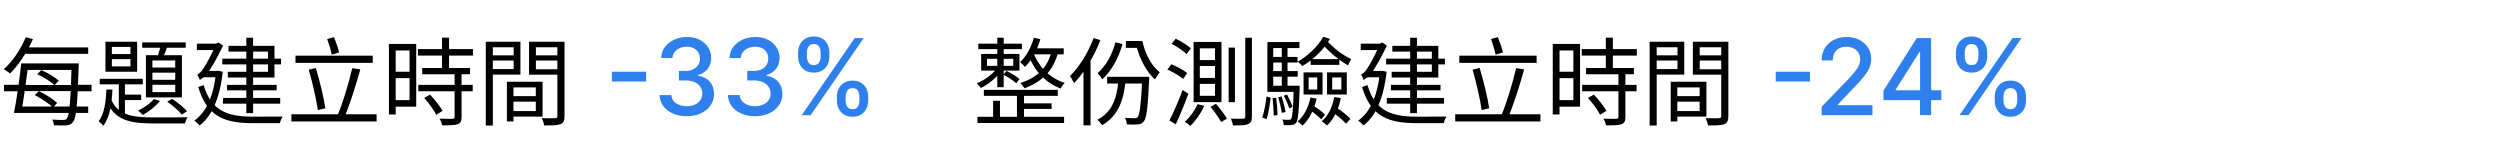
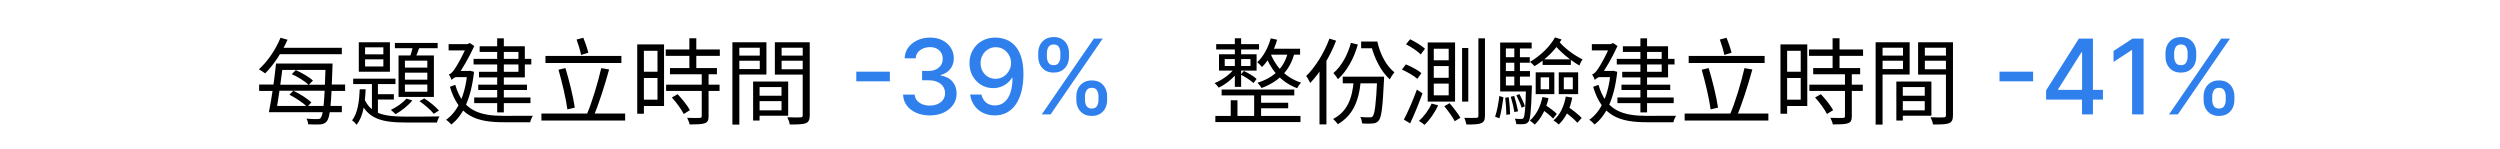
- <svg xmlns="http://www.w3.org/2000/svg" width="943" height="57" fill="none">
-   <path d="M9.324 23.92v2.449h18.792V23.92H9.324zM6.732 40.194v2.412h26.532v-2.412H6.732zm1.476-22.32v2.448h25.056v-2.448H8.208zm18.828 6.048v.576c-.396 14.04-.9 19.08-1.836 20.232-.324.432-.648.504-1.332.504-.684.036-2.34 0-4.176-.144.36.612.612 1.548.648 2.16 1.8.108 3.6.108 4.68.036 1.08-.108 1.872-.396 2.556-1.296 1.152-1.512 1.656-6.228 2.088-20.736 0-.36.036-1.332.036-1.332h-2.664zm-19.044 0C7.416 29.79 6.228 37.89 5.256 42.606h2.736c.864-4.608 1.98-12.636 2.736-18.684H7.992zm1.728-9.9c-1.872 4.572-5.004 9.18-8.316 12.096.684.36 1.836 1.152 2.412 1.584 3.168-3.132 6.408-7.992 8.604-12.924l-2.7-.756zm4.32 13.968c2.376 1.044 5.148 2.808 6.516 4.14l1.62-1.692c-1.44-1.332-4.248-2.952-6.588-3.996L14.04 27.99zm-.9 7.884c2.448 1.26 5.4 3.24 6.84 4.68l1.584-1.728c-1.476-1.404-4.464-3.312-6.912-4.464l-1.512 1.512zM1.512 31.985v2.448h6.732v-.072h19.872v.072h6.408v-2.448h-6.408v.072H8.244v-.072H1.512zm40.68-9.684h7.02v2.736h-7.02V22.3zm0-4.608h7.02v2.7h-7.02v-2.7zm-2.412-1.944v11.304h11.952V15.749H39.78zm-2.16 13.968v2.088h16.236v-2.088H37.62zM53.64 16v2.016h16.416V16H53.64zm-8.82 14.364V42.64l2.304 1.44V30.365H44.82zm1.224 5.328v2.052h7.2v-2.052h-7.2zm14.724-19.188c-.324 1.548-.936 3.78-1.512 5.256l2.016.468c.648-1.332 1.368-3.384 2.052-5.22l-2.556-.504zm-3.276 10.908h8.604v2.7h-8.604v-2.7zm0 4.572h8.604v2.772h-8.604v-2.772zm0-9.18h8.604v2.664h-8.604v-2.664zm-2.448-1.98v15.912h13.572V20.825H55.044zm2.988 16.56c-1.368 1.656-3.708 3.276-5.94 4.32.504.396 1.404 1.26 1.8 1.656 2.232-1.224 4.86-3.276 6.444-5.292l-2.304-.684zm-17.892-3.6c-.18 4.428-.756 9.288-2.952 11.916.576.396 1.368 1.188 1.728 1.728 2.556-3.06 3.276-8.46 3.492-13.644H40.14zm1.692 3.528l-1.692.612c2.988 7.452 8.784 8.64 17.964 8.64h11.7c.144-.72.576-1.764.972-2.34-2.124.072-11.052.072-12.672.072-8.1 0-13.716-.792-16.272-6.984zm21.24 1.044c1.944 1.332 4.356 3.42 5.508 4.86l1.98-1.26c-1.188-1.368-3.564-3.384-5.652-4.644l-1.836 1.044zM83.844 22.12v2.16h22.176v-2.16H83.844zm1.8 9.9v2.052h18.72V32.02h-18.72zm-1.548 4.932v2.16h21.6v-2.16h-21.6zm8.82-22.716v28.44h2.556v-28.44h-2.556zm-6.732 3.06v2.16h14.904v7.632H85.932v2.16h17.604V17.297H86.184zm-11.916-.828v2.412h8.244v-2.412h-8.244zm2.628 10.296l-.324 2.376h5.832v-2.376h-5.508zm4.608 0v.504c-.936 9.108-3.744 15.084-8.208 18.252.612.36 1.584 1.296 2.016 1.8 4.5-3.456 7.596-10.008 8.712-20.232l-1.548-.396-.468.072h-.504zm-4.68 5.328l-2.052.756c3.384 11.412 10.332 13.608 20.7 13.608h10.116c.144-.72.612-1.908 1.044-2.484-1.872.036-9.648.036-11.088.036-9.18 0-15.84-1.836-18.72-11.916zm-1.368-1.8c0-.54 1.944-1.368 1.944-1.368v-.036c2.232-2.952 4.644-7.236 6.732-11.7l-1.728-1.152-1.008.468v.18c-1.476 3.96-3.996 8.172-4.752 9.252-.72 1.152-1.62 2.016-2.268 2.16.36.576.9 1.656 1.08 2.196zm36-9.288v2.7h29.16v-2.7h-29.16zm-1.548 22.104v2.7h32.148v-2.7h-32.148zm6.552-16.812c1.368 4.788 2.88 11.124 3.42 15.228l2.844-.684c-.612-4.176-2.124-10.332-3.6-15.192l-2.664.648zm16.416-.612c-1.26 5.472-3.6 13.392-5.652 18l2.664.576c1.98-4.572 4.392-12.132 6.012-18.072l-3.024-.504zm-9.468-10.98c.684 1.872 1.44 4.32 1.728 5.904l2.772-.828c-.36-1.584-1.152-3.924-1.908-5.76l-2.592.684zm35.856 10.944v2.376H177.3v-2.376h-18.036zm-1.62-7.128v2.448h20.772V18.52h-20.772zm.144 13.5v2.412h20.52V32.02h-20.52zm8.928-17.82v12.78h2.664V14.2h-2.664zm4.752 13.356V44.08c0 .54-.18.684-.792.72-.576.036-2.592.036-4.824-.036.396.72.828 1.8.936 2.52 2.88 0 4.716-.036 5.832-.432 1.116-.396 1.476-1.188 1.476-2.736v-16.56h-2.628zm-11.484 9.396c1.764 1.908 3.708 4.608 4.572 6.336l2.376-1.476c-.9-1.692-2.988-4.284-4.716-6.12l-2.232 1.26zm-11.988-20.376v2.448h6.48V37.78h-6.48v2.448h9V16.577h-9zm.108 10.476v2.412h7.56v-2.412h-7.56zM146.7 16.577V43.18h2.556V16.577H146.7zm45.792 19.692v2.088H203.4v-2.088h-10.908zm-.108-5.436v2.124h9.72v8.928h-9.72v2.088h12.276v-13.14h-12.276zm-1.188 0v14.976h2.484V30.833h-2.484zm-6.624-9.972v1.98h10.008v-1.98h-10.008zm16.596 0v1.98h10.188v-1.98h-10.188zm9.072-5.112v28.008c0 .612-.216.828-.864.828-.648.036-2.844.072-5.04-.036.396.756.828 2.016.936 2.772 3.024 0 4.968-.036 6.12-.468 1.152-.468 1.548-1.368 1.548-3.096V15.749h-2.7zm-25.452 0v2.088h8.964v8.208h-8.964v2.088h11.52V15.749h-11.52zm26.784 0h-12.024v12.42h12.024v-2.052h-9.432v-8.28h9.432v-2.088zm-28.332 0v31.608h2.664V15.749h-2.664z" fill="#000" />
-   <path d="M243.71 27.049v3.693h-12.898V27.05h12.898zm15.341 16.79c-1.951 0-3.693-.337-5.227-1.009-1.525-.672-2.732-1.605-3.622-2.798-.881-1.203-1.354-2.595-1.421-4.176h4.46c.057.861.346 1.61.867 2.244.53.625 1.222 1.108 2.074 1.449.852.34 1.799.511 2.841.511 1.146 0 2.159-.199 3.039-.596.891-.398 1.587-.952 2.089-1.662.501-.72.752-1.549.752-2.486 0-.976-.251-1.833-.752-2.571-.493-.748-1.217-1.335-2.174-1.761-.947-.427-2.093-.64-3.437-.64h-2.458v-3.58h2.458c1.079 0 2.026-.193 2.841-.582.824-.388 1.467-.928 1.931-1.619.465-.7.697-1.52.697-2.457 0-.9-.204-1.681-.611-2.344-.398-.672-.966-1.198-1.705-1.577-.729-.379-1.591-.568-2.585-.568-.947 0-1.832.175-2.656.526-.815.34-1.478.833-1.989 1.477-.511.634-.786 1.397-.824 2.287h-4.247c.047-1.572.511-2.955 1.392-4.148.89-1.193 2.064-2.126 3.523-2.798 1.458-.672 3.077-1.009 4.858-1.009 1.865 0 3.475.365 4.829 1.094 1.364.72 2.415 1.68 3.154 2.884a7.243 7.243 0 011.108 3.948c.009 1.63-.445 3.012-1.364 4.148-.909 1.137-2.121 1.899-3.636 2.287v.227c1.932.294 3.428 1.061 4.488 2.302 1.07 1.24 1.601 2.779 1.591 4.616.01 1.6-.435 3.035-1.335 4.304-.89 1.269-2.107 2.268-3.651 2.997-1.543.72-3.309 1.08-5.298 1.08zm25.781 0c-1.95 0-3.693-.337-5.227-1.009-1.525-.672-2.732-1.605-3.622-2.798-.881-1.203-1.354-2.595-1.421-4.176h4.461c.057.861.345 1.61.866 2.244.531.625 1.222 1.108 2.074 1.449.852.34 1.799.511 2.841.511 1.146 0 2.159-.199 3.04-.596.89-.398 1.586-.952 2.088-1.662.502-.72.753-1.549.753-2.486 0-.976-.251-1.833-.753-2.571-.493-.748-1.217-1.335-2.173-1.761-.947-.427-2.093-.64-3.438-.64h-2.457v-3.58h2.457c1.08 0 2.027-.193 2.841-.582.824-.388 1.468-.928 1.932-1.619.464-.7.696-1.52.696-2.457 0-.9-.204-1.681-.611-2.344-.398-.672-.966-1.198-1.705-1.577-.729-.379-1.59-.568-2.585-.568-.947 0-1.832.175-2.656.526-.814.34-1.477.833-1.989 1.477-.511.634-.786 1.397-.824 2.287h-4.247c.048-1.572.512-2.955 1.392-4.148.89-1.193 2.065-2.126 3.523-2.798 1.458-.672 3.078-1.009 4.858-1.009 1.866 0 3.475.365 4.83 1.094 1.363.72 2.414 1.68 3.153 2.884a7.243 7.243 0 011.108 3.948c.009 1.63-.445 3.012-1.364 4.148-.909 1.137-2.121 1.899-3.636 2.287v.227c1.932.294 3.428 1.061 4.489 2.302 1.07 1.24 1.6 2.779 1.59 4.616.01 1.6-.435 3.035-1.335 4.304-.89 1.269-2.107 2.268-3.65 2.997-1.544.72-3.31 1.08-5.299 1.08zm30.838-5.853v-1.534c0-1.098.228-2.102.682-3.011a5.448 5.448 0 012.017-2.202c.89-.559 1.965-.838 3.225-.838 1.288 0 2.367.275 3.238.824a5.273 5.273 0 011.975 2.202c.454.918.682 1.927.682 3.025v1.534c0 1.099-.228 2.107-.682 3.026a5.464 5.464 0 01-2.003 2.202c-.871.549-1.941.824-3.21.824-1.279 0-2.358-.275-3.239-.824a5.464 5.464 0 01-2.003-2.202c-.454-.919-.682-1.927-.682-3.026zm3.31-1.534v1.534c0 .815.194 1.553.582 2.216.389.663 1.066.995 2.032.995.956 0 1.624-.332 2.003-.995a4.394 4.394 0 00.568-2.216v-1.534a4.48 4.48 0 00-.554-2.216c-.36-.662-1.032-.994-2.017-.994-.947 0-1.62.332-2.017.994a4.222 4.222 0 00-.597 2.216zM301.04 21.34v-1.534c0-1.099.227-2.107.682-3.026a5.44 5.44 0 012.017-2.202c.89-.549 1.965-.824 3.224-.824 1.288 0 2.367.275 3.239.824a5.276 5.276 0 011.974 2.202c.445.919.668 1.927.668 3.026v1.534c0 1.098-.228 2.107-.682 3.025a5.36 5.36 0 01-1.989 2.202c-.871.55-1.941.824-3.21.824-1.288 0-2.372-.275-3.253-.824a5.49 5.49 0 01-1.988-2.202c-.455-.918-.682-1.927-.682-3.025zm3.324-1.534v1.534c0 .814.189 1.553.568 2.216.388.662 1.065.994 2.031.994.947 0 1.61-.332 1.989-.994a4.306 4.306 0 00.582-2.216v-1.534c0-.815-.185-1.553-.554-2.216-.369-.663-1.042-.995-2.017-.995-.947 0-1.619.332-2.017.995a4.306 4.306 0 00-.582 2.216zm-1.975 23.636l20-29.091h3.395l-20 29.09h-3.395z" fill="#2F80ED" />
-   <path d="M371.104 33.893v2.268h27.9v-2.268h-27.9zm-2.088-17.424v2.052h16.452v-2.052h-16.452zm16.056 22.5v2.124h11.592v-2.124h-11.592zm-16.38 5.076v2.34h32.688v-2.34h-32.688zm14.904-9.324v10.332h2.664V34.72h-2.664zM376.18 14.2v18.684h2.412V14.2h-2.412zm-1.584 23.832v7.2h2.592v-7.2h-2.592zm-2.304-15.84h9.9v2.664h-9.9v-2.664zm-2.196-1.836v6.264h14.436v-6.264h-14.436zm19.872-6.12c-1.008 3.636-2.808 6.984-5.184 9.18.54.432 1.476 1.332 1.836 1.836 2.52-2.484 4.644-6.372 5.796-10.476l-2.448-.54zm-.54 3.996l-1.116 2.268h12.924v-2.268h-11.808zm7.236.972c-1.44 6.372-5.508 10.116-11.808 12.096.504.468 1.296 1.512 1.584 2.016 6.552-2.484 10.98-6.588 12.744-13.824l-2.52-.288zm-6.948.36l-1.764 1.188c1.62 4.644 5.436 10.152 12.132 12.636.288-.612 1.008-1.62 1.548-2.124-6.66-2.124-10.404-7.236-11.916-11.7zm-13.788 6.372c-1.62 2.16-4.752 4.428-7.524 5.472.504.396 1.224 1.224 1.584 1.764 2.808-1.296 6.012-3.96 7.704-6.48l-1.764-.756zm2.52 2.232c1.764.9 3.816 2.232 4.896 3.24l1.188-1.584c-1.044-1.008-3.204-2.268-4.896-3.06l-1.188 1.404zm34.056-13.824c-2.016 5.472-5.364 10.872-8.928 14.364.504.612 1.26 2.052 1.548 2.664 3.888-4.032 7.596-10.116 9.936-16.236l-2.556-.792zm-3.816 9.288v23.652h2.664V21.04l-.036-.036-2.628 2.628zm8.928 5.328v2.556h14.148V28.96h-14.148zm13.248 0v.54c-.468 10.08-.972 13.752-1.728 14.652-.36.396-.648.432-1.224.432-.612 0-2.016 0-3.564-.144.432.684.648 1.728.72 2.484 1.62.108 3.168.108 4.068 0 1.008-.072 1.656-.36 2.304-1.116 1.044-1.26 1.512-5.04 2.016-15.624.036-.36.036-1.224.036-1.224h-2.628zm-9 1.296c-.576 7.38-2.7 12.24-7.956 14.94.576.468 1.476 1.512 1.836 2.016 5.544-3.276 8.064-8.496 8.82-16.812l-2.7-.144zm2.808-14.796v2.592h5.688V15.46h-5.688zm-3.924.504c-1.26 4.716-3.6 8.928-6.732 11.628.54.54 1.44 1.764 1.764 2.34 3.42-3.132 6.12-7.92 7.632-13.32l-2.664-.648zm7.128-.504v1.476h.648c1.26 5.112 3.888 10.152 7.164 13.068.396-.864 1.224-2.088 1.764-2.736-3.024-2.304-5.508-6.876-6.552-11.808h-3.024zm24.696 9.432h5.724v4.5h-5.724v-4.5zm0 6.732h5.724v4.5h-5.724v-4.5zm0-13.392h5.724v4.428h-5.724v-4.428zm-2.34-2.412v22.716h10.512V15.82h-10.512zm6.372 24.48c1.476 1.764 3.24 4.248 4.032 5.76l2.16-1.332c-.828-1.476-2.664-3.852-4.14-5.58l-2.052 1.152zm-4.86-1.008c-1.08 2.448-2.952 4.968-4.86 6.66.612.36 1.656 1.08 2.16 1.512 1.908-1.836 3.96-4.716 5.184-7.524l-2.484-.648zm17.964-25.056v29.736c0 .612-.216.792-.828.792-.576.036-2.484.072-4.608 0 .36.72.684 1.872.828 2.556 2.952 0 4.644-.036 5.688-.504 1.008-.432 1.44-1.188 1.44-2.88v-29.7h-2.52zm-6.264 3.708v20.592h2.376V17.945h-2.376zm-21.528-1.404c2.016 1.008 4.5 2.664 5.652 3.888l1.62-2.196c-1.224-1.152-3.708-2.7-5.724-3.636l-1.548 1.944zm-1.584 9.684c2.124.936 4.68 2.448 5.94 3.564l1.548-2.196c-1.26-1.116-3.852-2.52-5.976-3.348l-1.512 1.98zm.756 19.224l2.412 1.44c1.584-3.348 3.384-7.776 4.752-11.52l-2.16-1.44c-1.476 4.032-3.528 8.748-5.004 11.52zm38.34-23.976v2.124h10.008v-2.124h-10.008zm0 5.328v2.124h10.08V26.8h-10.08zm4.068-9.396V33.82h2.16V17.405h-2.16zm.792 18.684c.756 1.512 1.62 3.492 2.016 4.788l1.26-.54c-.36-1.224-1.296-3.168-2.088-4.68l-1.188.432zm-2.16.576c.576 1.836 1.152 4.284 1.404 5.904l1.404-.324c-.288-1.584-.9-3.996-1.476-5.868l-1.332.288zm-2.124.36c.252 2.088.432 4.788.432 6.588l1.44-.216c-.036-1.764-.216-4.428-.504-6.516l-1.368.144zm-2.268-.648c-.252 2.376-.864 5.832-1.62 7.956l1.656.612c.684-2.124 1.224-5.652 1.548-8.064l-1.584-.504zm10.26-4.032v.432c-.216 8.424-.468 11.376-.972 12.024-.216.36-.468.396-.864.396-.432 0-1.404 0-2.484-.108.324.576.54 1.476.576 2.088 1.08.072 2.196.072 2.844 0 .828-.072 1.332-.288 1.836-.9.72-1.008 1.008-4.032 1.296-12.888v-1.044h-2.232zm2.16-16.488H478.06v18.792h11.16v-2.304h-8.964v-14.22h9.9v-2.268zm3.456 13.356h3.24v4.572h-3.24v-4.572zm-1.908-1.908v8.352h7.164v-8.352h-7.164zm10.8 1.908h3.456v4.572h-3.456v-4.572zm-1.944-1.908v8.352h7.452v-8.352h-7.452zm-6.264 9.468c-.756 3.744-2.412 6.948-4.824 9.036.54.36 1.476 1.152 1.872 1.548 2.484-2.34 4.356-5.976 5.292-10.152l-2.34-.432zm.072-14.472v2.16h10.836V22.3h-10.836zm-.504 19.08c1.62 1.044 3.564 2.592 4.536 3.672l1.404-1.8c-.936-1.008-2.952-2.52-4.536-3.456l-1.404 1.584zm9.396-4.788c-.684 3.852-2.232 7.092-4.716 9.144.612.396 1.62 1.188 2.016 1.584 2.556-2.376 4.392-6.012 5.184-10.332l-2.484-.396zm-.9 5.472c1.908 1.368 4.248 3.312 5.364 4.608l1.656-1.872c-1.152-1.224-3.528-3.096-5.436-4.392l-1.584 1.656zm-3.24-28.188c-1.872 3.42-5.508 7.02-9.612 9.396.54.36 1.368 1.188 1.728 1.656 4.32-2.556 8.1-6.228 10.404-10.26l-2.52-.792zm1.08 1.008L498.364 16c2.304 3.096 6.552 6.624 10.116 8.676.216-.648.756-1.728 1.224-2.34-3.348-1.62-7.488-4.716-9.504-7.452zm22.644 7.236v2.16h22.176v-2.16h-22.176zm1.8 9.9v2.052h18.72V32.02h-18.72zm-1.548 4.932v2.16h21.6v-2.16h-21.6zm8.82-22.716v28.44h2.556v-28.44h-2.556zm-6.732 3.06v2.16h14.904v7.632h-15.156v2.16h17.604V17.297h-17.352zm-11.916-.828v2.412h8.244v-2.412h-8.244zm2.628 10.296l-.324 2.376h5.832v-2.376h-5.508zm4.608 0v.504c-.936 9.108-3.744 15.084-8.208 18.252.612.36 1.584 1.296 2.016 1.8 4.5-3.456 7.596-10.008 8.712-20.232l-1.548-.396-.468.072h-.504zm-4.68 5.328l-2.052.756c3.384 11.412 10.332 13.608 20.7 13.608h10.116c.144-.72.612-1.908 1.044-2.484-1.872.036-9.648.036-11.088.036-9.18 0-15.84-1.836-18.72-11.916zm-1.368-1.8c0-.54 1.944-1.368 1.944-1.368v-.036c2.232-2.952 4.644-7.236 6.732-11.7l-1.728-1.152-1.008.468v.18c-1.476 3.96-3.996 8.172-4.752 9.252-.72 1.152-1.62 2.016-2.268 2.16.36.576.9 1.656 1.08 2.196zm36-9.288v2.7h29.16v-2.7h-29.16zm-1.548 22.104v2.7h32.148v-2.7h-32.148zm6.552-16.812c1.368 4.788 2.88 11.124 3.42 15.228l2.844-.684c-.612-4.176-2.124-10.332-3.6-15.192l-2.664.648zm16.416-.612c-1.26 5.472-3.6 13.392-5.652 18l2.664.576c1.98-4.572 4.392-12.132 6.012-18.072l-3.024-.504zm-9.468-10.98c.684 1.872 1.44 4.32 1.728 5.904l2.772-.828c-.36-1.584-1.152-3.924-1.908-5.76l-2.592.684zm35.856 10.944v2.376H616.3v-2.376h-18.036zm-1.62-7.128v2.448h20.772V18.52h-20.772zm.144 13.5v2.412h20.52V32.02h-20.52zm8.928-17.82v12.78h2.664V14.2h-2.664zm4.752 13.356V44.08c0 .54-.18.684-.792.72-.576.036-2.592.036-4.824-.036.396.72.828 1.8.936 2.52 2.88 0 4.716-.036 5.832-.432 1.116-.396 1.476-1.188 1.476-2.736v-16.56h-2.628zm-11.484 9.396c1.764 1.908 3.708 4.608 4.572 6.336l2.376-1.476c-.9-1.692-2.988-4.284-4.716-6.12l-2.232 1.26zm-11.988-20.376v2.448h6.48V37.78h-6.48v2.448h9V16.577h-9zm.108 10.476v2.412h7.56v-2.412h-7.56zM585.7 16.577V43.18h2.556V16.577H585.7zm45.792 19.692v2.088H642.4v-2.088h-10.908zm-.108-5.436v2.124h9.72v8.928h-9.72v2.088h12.276v-13.14h-12.276zm-1.188 0v14.976h2.484V30.833h-2.484zm-6.624-9.972v1.98h10.008v-1.98h-10.008zm16.596 0v1.98h10.188v-1.98h-10.188zm9.072-5.112v28.008c0 .612-.216.828-.864.828-.648.036-2.844.072-5.04-.036.396.756.828 2.016.936 2.772 3.024 0 4.968-.036 6.12-.468 1.152-.468 1.548-1.368 1.548-3.096V15.749h-2.7zm-25.452 0v2.088h8.964v8.208h-8.964v2.088h11.52V15.749h-11.52zm26.784 0h-12.024v12.42h12.024v-2.052h-9.432v-8.28h9.432v-2.088zm-28.332 0v31.608h2.664V15.749h-2.664z" fill="#000" />
-   <path d="M682.71 27.049v3.693h-12.898V27.05h12.898zm4.432 16.392v-3.182l9.844-10.199a54.538 54.538 0 002.599-2.912c.692-.843 1.208-1.643 1.549-2.4a5.83 5.83 0 00.511-2.415c0-.966-.227-1.8-.682-2.5a4.453 4.453 0 00-1.861-1.634c-.786-.388-1.671-.582-2.656-.582-1.042 0-1.951.213-2.727.64a4.38 4.38 0 00-1.79 1.803c-.417.777-.625 1.686-.625 2.728h-4.19c0-1.771.407-3.32 1.221-4.645.815-1.326 1.932-2.354 3.353-3.083 1.42-.738 3.035-1.108 4.843-1.108 1.828 0 3.438.365 4.83 1.094 1.401.72 2.495 1.705 3.281 2.955.786 1.24 1.179 2.642 1.179 4.204 0 1.08-.204 2.136-.611 3.168-.397 1.032-1.094 2.182-2.088 3.451-.994 1.26-2.377 2.79-4.148 4.588l-5.781 6.052v.213h13.097v3.764h-19.148zm23.296-5.682v-3.551l12.571-19.858h2.798v5.227h-1.776L715.04 33.81v.227h17.23v3.722h-21.832zm13.792 5.682V36.68l.029-1.62V14.35h4.161v29.09h-4.19zm28.175-5.455v-1.534c0-1.098.227-2.102.682-3.011a5.441 5.441 0 012.017-2.202c.89-.559 1.965-.838 3.224-.838 1.288 0 2.368.275 3.239.824a5.277 5.277 0 011.974 2.202c.455.918.682 1.927.682 3.025v1.534c0 1.099-.227 2.107-.682 3.026a5.457 5.457 0 01-2.003 2.202c-.871.549-1.941.824-3.21.824-1.278 0-2.358-.275-3.239-.824a5.461 5.461 0 01-2.002-2.202c-.455-.919-.682-1.927-.682-3.026zm3.309-1.534v1.534c0 .815.195 1.553.583 2.216.388.663 1.065.995 2.031.995.957 0 1.624-.332 2.003-.995a4.384 4.384 0 00.568-2.216v-1.534a4.48 4.48 0 00-.554-2.216c-.36-.662-1.032-.994-2.017-.994-.947 0-1.619.332-2.017.994a4.222 4.222 0 00-.597 2.216zm-17.94-15.113v-1.534c0-1.099.227-2.107.682-3.026a5.44 5.44 0 012.017-2.202c.89-.549 1.965-.824 3.224-.824 1.288 0 2.368.275 3.239.824a5.285 5.285 0 011.975 2.202c.445.919.667 1.927.667 3.026v1.534c0 1.098-.227 2.107-.682 3.025a5.364 5.364 0 01-1.988 2.202c-.872.55-1.942.824-3.211.824-1.287 0-2.372-.275-3.252-.824a5.493 5.493 0 01-1.989-2.202c-.455-.918-.682-1.927-.682-3.025zm3.324-1.534v1.534c0 .814.189 1.553.568 2.216.388.662 1.066.994 2.031.994.947 0 1.61-.332 1.989-.994a4.306 4.306 0 00.582-2.216v-1.534c0-.815-.184-1.553-.554-2.216-.369-.663-1.041-.995-2.017-.995-.947 0-1.619.332-2.017.995a4.306 4.306 0 00-.582 2.216zm-1.974 23.636l20-29.091h3.394l-20 29.09h-3.394z" fill="#2F80ED" />
+ <svg xmlns="http://www.w3.org/2000/svg" width="960" height="57" fill="none">
+   <path d="M107.324 24.402v2.448h18.792v-2.448h-18.792zm-2.592 16.272v2.412h26.532v-2.412h-26.532zm1.476-22.32v2.448h25.056v-2.448h-25.056zm18.828 6.048v.576c-.396 14.04-.9 19.08-1.836 20.232-.324.432-.648.504-1.332.504-.684.036-2.34 0-4.176-.144.36.612.612 1.548.648 2.16 1.8.108 3.6.108 4.68.036 1.08-.108 1.872-.396 2.556-1.296 1.152-1.512 1.656-6.228 2.088-20.736 0-.36.036-1.332.036-1.332h-2.664zm-19.044 0c-.576 5.868-1.764 13.968-2.736 18.684h2.736c.864-4.608 1.98-12.636 2.736-18.684h-2.736zm1.728-9.9c-1.872 4.572-5.004 9.18-8.316 12.096.684.36 1.836 1.152 2.412 1.584 3.168-3.132 6.408-7.992 8.604-12.924l-2.7-.756zm4.32 13.968c2.376 1.044 5.148 2.808 6.516 4.14l1.62-1.692c-1.44-1.332-4.248-2.952-6.588-3.996l-1.548 1.548zm-.9 7.884c2.448 1.26 5.4 3.24 6.84 4.68l1.584-1.728c-1.476-1.404-4.464-3.312-6.912-4.464l-1.512 1.512zm-11.628-3.888v2.448h6.732v-.072h19.872v.072h6.408v-2.448h-6.408v.072h-19.872v-.072h-6.732zm40.68-9.684h7.02v2.736h-7.02v-2.736zm0-4.608h7.02v2.7h-7.02v-2.7zm-2.412-1.944v11.304h11.952V16.23H137.78zm-2.16 13.968v2.088h16.236v-2.088H135.62zm16.02-13.716v2.016h16.416v-2.016H151.64zm-8.82 14.364v12.276l2.304 1.44V30.846h-2.304zm1.224 5.328v2.052h7.2v-2.052h-7.2zm14.724-19.188c-.324 1.548-.936 3.78-1.512 5.256l2.016.468c.648-1.332 1.368-3.384 2.052-5.22l-2.556-.504zm-3.276 10.908h8.604v2.7h-8.604v-2.7zm0 4.572h8.604v2.772h-8.604v-2.772zm0-9.18h8.604v2.664h-8.604v-2.664zm-2.448-1.98v15.912h13.572V21.306h-13.572zm2.988 16.56c-1.368 1.656-3.708 3.276-5.94 4.32.504.396 1.404 1.26 1.8 1.656 2.232-1.224 4.86-3.276 6.444-5.292l-2.304-.684zm-17.892-3.6c-.18 4.428-.756 9.288-2.952 11.916.576.396 1.368 1.188 1.728 1.728 2.556-3.06 3.276-8.46 3.492-13.644h-2.268zm1.692 3.528l-1.692.612c2.988 7.452 8.784 8.64 17.964 8.64h11.7c.144-.72.576-1.764.972-2.34-2.124.072-11.052.072-12.672.072-8.1 0-13.716-.792-16.272-6.984zm21.24 1.044c1.944 1.332 4.356 3.42 5.508 4.86l1.98-1.26c-1.188-1.368-3.564-3.384-5.652-4.644l-1.836 1.044zm20.772-16.236v2.16h22.176v-2.16h-22.176zm1.8 9.9v2.052h18.72v-2.052h-18.72zm-1.548 4.932v2.16h21.6v-2.16h-21.6zm8.82-22.716v28.44h2.556v-28.44h-2.556zm-6.732 3.06v2.16h14.904v7.632h-15.156v2.16h17.604V17.778h-17.352zm-11.916-.828v2.412h8.244V16.95h-8.244zm2.628 10.296l-.324 2.376h5.832v-2.376h-5.508zm4.608 0v.504c-.936 9.108-3.744 15.084-8.208 18.252.612.36 1.584 1.296 2.016 1.8 4.5-3.456 7.596-10.008 8.712-20.232l-1.548-.396-.468.072h-.504zm-4.68 5.328l-2.052.756c3.384 11.412 10.332 13.608 20.7 13.608h10.116c.144-.72.612-1.908 1.044-2.484-1.872.036-9.648.036-11.088.036-9.18 0-15.84-1.836-18.72-11.916zm-1.368-1.8c0-.54 1.944-1.368 1.944-1.368v-.036c2.232-2.952 4.644-7.236 6.732-11.7l-1.728-1.152-1.008.468v.18c-1.476 3.96-3.996 8.172-4.752 9.252-.72 1.152-1.62 2.016-2.268 2.16.36.576.9 1.656 1.08 2.196zm36-9.288v2.7h29.16v-2.7h-29.16zm-1.548 22.104v2.7h32.148v-2.7h-32.148zm6.552-16.812c1.368 4.788 2.88 11.124 3.42 15.228l2.844-.684c-.612-4.176-2.124-10.332-3.6-15.192l-2.664.648zm16.416-.612c-1.26 5.472-3.6 13.392-5.652 18l2.664.576c1.98-4.572 4.392-12.132 6.012-18.072l-3.024-.504zm-9.468-10.98c.684 1.872 1.44 4.32 1.728 5.904l2.772-.828c-.36-1.584-1.152-3.924-1.908-5.76l-2.592.684zm35.856 10.944v2.376H275.3V26.13h-18.036zm-1.62-7.128v2.448h20.772v-2.448h-20.772zm.144 13.5v2.412h20.52v-2.412h-20.52zm8.928-17.82v12.78h2.664v-12.78h-2.664zm4.752 13.356v16.524c0 .54-.18.684-.792.72-.576.036-2.592.036-4.824-.036.396.72.828 1.8.936 2.52 2.88 0 4.716-.036 5.832-.432 1.116-.396 1.476-1.188 1.476-2.736v-16.56h-2.628zm-11.484 9.396c1.764 1.908 3.708 4.608 4.572 6.336l2.376-1.476c-.9-1.692-2.988-4.284-4.716-6.12l-2.232 1.26zm-11.988-20.376v2.448h6.48v18.756h-6.48v2.448h9V17.058h-9zm.108 10.476v2.412h7.56v-2.412h-7.56zM244.7 17.058v26.604h2.556V17.058H244.7zm45.792 19.692v2.088H301.4V36.75h-10.908zm-.108-5.436v2.124h9.72v8.928h-9.72v2.088h12.276v-13.14h-12.276zm-1.188 0V46.29h2.484V31.314h-2.484zm-6.624-9.972v1.98h10.008v-1.98h-10.008zm16.596 0v1.98h10.188v-1.98h-10.188zm9.072-5.112v28.008c0 .612-.216.828-.864.828-.648.036-2.844.072-5.04-.036.396.756.828 2.016.936 2.772 3.024 0 4.968-.036 6.12-.468 1.152-.468 1.548-1.368 1.548-3.096V16.23h-2.7zm-25.452 0v2.088h8.964v8.208h-8.964v2.088h11.52V16.23h-11.52zm26.784 0h-12.024v12.42h12.024v-2.052h-9.432v-8.28h9.432V16.23zm-28.332 0v31.608h2.664V16.23h-2.664z" fill="#000" />
+   <path d="M341.71 27.53v3.693h-12.898V27.53h12.898zm15.341 16.79c-1.951 0-3.693-.337-5.227-1.009-1.525-.672-2.732-1.605-3.622-2.798-.881-1.203-1.354-2.595-1.421-4.176h4.46c.057.861.346 1.61.867 2.244.53.625 1.222 1.108 2.074 1.449.852.34 1.799.511 2.841.511 1.146 0 2.159-.199 3.039-.596.891-.398 1.587-.952 2.089-1.662.501-.72.752-1.549.752-2.486 0-.975-.251-1.832-.752-2.571-.493-.748-1.217-1.335-2.174-1.761-.947-.427-2.093-.64-3.437-.64h-2.458v-3.58h2.458c1.079 0 2.026-.193 2.841-.582.824-.388 1.467-.928 1.931-1.619.465-.7.697-1.52.697-2.457 0-.9-.204-1.681-.611-2.344-.398-.672-.966-1.198-1.705-1.577-.729-.379-1.591-.568-2.585-.568-.947 0-1.832.175-2.656.526-.815.34-1.478.833-1.989 1.477-.511.634-.786 1.397-.824 2.287h-4.247c.047-1.572.511-2.955 1.392-4.148.89-1.193 2.064-2.126 3.523-2.798 1.458-.673 3.077-1.009 4.858-1.009 1.865 0 3.475.365 4.829 1.094 1.364.72 2.415 1.68 3.154 2.883a7.244 7.244 0 011.108 3.95c.009 1.628-.445 3.01-1.364 4.147-.909 1.136-2.121 1.899-3.636 2.287v.227c1.932.294 3.428 1.06 4.488 2.301 1.07 1.241 1.601 2.78 1.591 4.617.01 1.6-.435 3.035-1.335 4.304-.89 1.269-2.107 2.268-3.651 2.997-1.543.72-3.309 1.08-5.298 1.08zm25.327-29.887c1.297.01 2.576.247 3.835.71 1.26.464 2.396 1.222 3.409 2.273 1.023 1.051 1.837 2.472 2.443 4.262.616 1.78.928 3.996.938 6.647 0 2.548-.256 4.816-.767 6.804-.512 1.98-1.245 3.65-2.202 5.015-.947 1.363-2.097 2.4-3.452 3.11-1.354.71-2.878 1.066-4.573 1.066-1.733 0-3.272-.341-4.617-1.023a8.791 8.791 0 01-3.281-2.827c-.843-1.212-1.369-2.604-1.577-4.176h4.332c.285 1.25.862 2.263 1.733 3.04.881.767 2.017 1.15 3.41 1.15 2.13 0 3.792-.928 4.985-2.784 1.194-1.865 1.795-4.47 1.804-7.812h-.227a7.843 7.843 0 01-1.847 2.102 8.307 8.307 0 01-2.457 1.364 8.659 8.659 0 01-2.912.483c-1.676 0-3.201-.412-4.574-1.236-1.373-.824-2.467-1.956-3.281-3.395-.814-1.44-1.222-3.082-1.222-4.929 0-1.837.417-3.504 1.25-5a9.328 9.328 0 013.523-3.551c1.515-.88 3.291-1.312 5.327-1.293zm.014 3.693c-1.108 0-2.107.275-2.997.824a5.83 5.83 0 00-2.088 2.202c-.512.918-.767 1.941-.767 3.068s.246 2.15.738 3.068a5.86 5.86 0 002.046 2.174c.871.53 1.865.795 2.983.795.833 0 1.61-.16 2.329-.483a5.909 5.909 0 001.89-1.335 6.517 6.517 0 001.264-1.96 5.94 5.94 0 00.454-2.301c0-1.07-.255-2.065-.767-2.983a5.973 5.973 0 00-2.074-2.216c-.88-.569-1.884-.853-3.011-.853zm30.927 20.341v-1.534c0-1.098.227-2.102.682-3.011a5.44 5.44 0 012.017-2.202c.89-.558 1.965-.838 3.224-.838 1.288 0 2.368.275 3.239.824a5.276 5.276 0 011.974 2.202c.455.918.682 1.927.682 3.025v1.534c0 1.099-.227 2.107-.682 3.026a5.457 5.457 0 01-2.003 2.202c-.871.549-1.941.824-3.21.824-1.278 0-2.358-.275-3.238-.824a5.457 5.457 0 01-2.003-2.202c-.455-.919-.682-1.927-.682-3.026zm3.31-1.534v1.534c0 .815.194 1.553.582 2.216.388.663 1.065.995 2.031.995.957 0 1.624-.332 2.003-.995a4.384 4.384 0 00.568-2.216v-1.534c0-.814-.184-1.553-.554-2.216-.36-.663-1.032-.994-2.017-.994-.947 0-1.619.331-2.017.994a4.221 4.221 0 00-.596 2.216zM398.688 21.82v-1.535c0-1.098.227-2.107.682-3.025a5.441 5.441 0 012.017-2.202c.89-.549 1.965-.824 3.225-.824 1.287 0 2.367.275 3.238.824a5.286 5.286 0 011.975 2.202c.445.918.667 1.927.667 3.025v1.535c0 1.098-.227 2.107-.682 3.025a5.364 5.364 0 01-1.988 2.202c-.871.55-1.942.824-3.21.824-1.288 0-2.373-.275-3.253-.824a5.493 5.493 0 01-1.989-2.202c-.455-.918-.682-1.927-.682-3.025zm3.324-1.535v1.535c0 .814.189 1.553.568 2.215.389.663 1.066.995 2.032.995.946 0 1.609-.332 1.988-.995a4.306 4.306 0 00.583-2.215v-1.535c0-.814-.185-1.552-.554-2.215-.37-.663-1.042-.995-2.017-.995-.947 0-1.62.332-2.018.995a4.305 4.305 0 00-.582 2.215zm-1.974 23.637l20-29.091h3.395l-20 29.09h-3.395z" fill="#2F80ED" />
+   <path d="M469.104 34.374v2.268h27.9v-2.268h-27.9zm-2.088-17.424v2.052h16.452V16.95h-16.452zm16.056 22.5v2.124h11.592V39.45h-11.592zm-16.38 5.076v2.34h32.688v-2.34h-32.688zm14.904-9.324v10.332h2.664V35.202h-2.664zm-7.416-20.52v18.684h2.412V14.682h-2.412zm-1.584 23.832v7.2h2.592v-7.2h-2.592zm-2.304-15.84h9.9v2.664h-9.9v-2.664zm-2.196-1.836v6.264h14.436v-6.264h-14.436zm19.872-6.12c-1.008 3.636-2.808 6.984-5.184 9.18.54.432 1.476 1.332 1.836 1.836 2.52-2.484 4.644-6.372 5.796-10.476l-2.448-.54zm-.54 3.996l-1.116 2.268h12.924v-2.268h-11.808zm7.236.972c-1.44 6.372-5.508 10.116-11.808 12.096.504.468 1.296 1.512 1.584 2.016 6.552-2.484 10.98-6.588 12.744-13.824l-2.52-.288zm-6.948.36l-1.764 1.188c1.62 4.644 5.436 10.152 12.132 12.636.288-.612 1.008-1.62 1.548-2.124-6.66-2.124-10.404-7.236-11.916-11.7zm-13.788 6.372c-1.62 2.16-4.752 4.428-7.524 5.472.504.396 1.224 1.224 1.584 1.764 2.808-1.296 6.012-3.96 7.704-6.48l-1.764-.756zm2.52 2.232c1.764.9 3.816 2.232 4.896 3.24l1.188-1.584c-1.044-1.008-3.204-2.268-4.896-3.06l-1.188 1.404zm34.056-13.824c-2.016 5.472-5.364 10.872-8.928 14.364.504.612 1.26 2.052 1.548 2.664 3.888-4.032 7.596-10.116 9.936-16.236l-2.556-.792zm-3.816 9.288v23.652h2.664V21.522l-.036-.036-2.628 2.628zm8.928 5.328v2.556h14.148v-2.556h-14.148zm13.248 0v.54c-.468 10.08-.972 13.752-1.728 14.652-.36.396-.648.432-1.224.432-.612 0-2.016 0-3.564-.144.432.684.648 1.728.72 2.484 1.62.108 3.168.108 4.068 0 1.008-.072 1.656-.36 2.304-1.116 1.044-1.26 1.512-5.04 2.016-15.624.036-.36.036-1.224.036-1.224h-2.628zm-9 1.296c-.576 7.38-2.7 12.24-7.956 14.94.576.468 1.476 1.512 1.836 2.016 5.544-3.276 8.064-8.496 8.82-16.812l-2.7-.144zm2.808-14.796v2.592h5.688v-2.592h-5.688zm-3.924.504c-1.26 4.716-3.6 8.928-6.732 11.628.54.54 1.44 1.764 1.764 2.34 3.42-3.132 6.12-7.92 7.632-13.32l-2.664-.648zm7.128-.504v1.476h.648c1.26 5.112 3.888 10.152 7.164 13.068.396-.864 1.224-2.088 1.764-2.736-3.024-2.304-5.508-6.876-6.552-11.808h-3.024zm24.696 9.432h5.724v4.5h-5.724v-4.5zm0 6.732h5.724v4.5h-5.724v-4.5zm0-13.392h5.724v4.428h-5.724v-4.428zm-2.34-2.412v22.716h10.512V16.302h-10.512zm6.372 24.48c1.476 1.764 3.24 4.248 4.032 5.76l2.16-1.332c-.828-1.476-2.664-3.852-4.14-5.58l-2.052 1.152zm-4.86-1.008c-1.08 2.448-2.952 4.968-4.86 6.66.612.36 1.656 1.08 2.16 1.512 1.908-1.836 3.96-4.716 5.184-7.524l-2.484-.648zm17.964-25.056v29.736c0 .612-.216.792-.828.792-.576.036-2.484.072-4.608 0 .36.72.684 1.872.828 2.556 2.952 0 4.644-.036 5.688-.504 1.008-.432 1.44-1.188 1.44-2.88v-29.7h-2.52zm-6.264 3.708v20.592h2.376V18.426h-2.376zm-21.528-1.404c2.016 1.008 4.5 2.664 5.652 3.888l1.62-2.196c-1.224-1.152-3.708-2.7-5.724-3.636l-1.548 1.944zm-1.584 9.684c2.124.936 4.68 2.448 5.94 3.564l1.548-2.196c-1.26-1.116-3.852-2.52-5.976-3.348l-1.512 1.98zm.756 19.224l2.412 1.44c1.584-3.348 3.384-7.776 4.752-11.52l-2.16-1.44c-1.476 4.032-3.528 8.748-5.004 11.52zm38.34-23.976v2.124h10.008v-2.124h-10.008zm0 5.328v2.124h10.08v-2.124h-10.08zm4.068-9.396v16.416h2.16V17.886h-2.16zm.792 18.684c.756 1.512 1.62 3.492 2.016 4.788l1.26-.54c-.36-1.224-1.296-3.168-2.088-4.68l-1.188.432zm-2.16.576c.576 1.836 1.152 4.284 1.404 5.904l1.404-.324c-.288-1.584-.9-3.996-1.476-5.868l-1.332.288zm-2.124.36c.252 2.088.432 4.788.432 6.588l1.44-.216c-.036-1.764-.216-4.428-.504-6.516l-1.368.144zm-2.268-.648c-.252 2.376-.864 5.832-1.62 7.956l1.656.612c.684-2.124 1.224-5.652 1.548-8.064l-1.584-.504zm10.26-4.032v.432c-.216 8.424-.468 11.376-.972 12.024-.216.36-.468.396-.864.396-.432 0-1.404 0-2.484-.108.324.576.54 1.476.576 2.088 1.08.072 2.196.072 2.844 0 .828-.072 1.332-.288 1.836-.9.72-1.008 1.008-4.032 1.296-12.888v-1.044h-2.232zm2.16-16.488H576.06V35.13h11.16v-2.304h-8.964v-14.22h9.9v-2.268zm3.456 13.356h3.24v4.572h-3.24v-4.572zm-1.908-1.908v8.352h7.164v-8.352h-7.164zm10.8 1.908h3.456v4.572h-3.456v-4.572zm-1.944-1.908v8.352h7.452v-8.352h-7.452zm-6.264 9.468c-.756 3.744-2.412 6.948-4.824 9.036.54.36 1.476 1.152 1.872 1.548 2.484-2.34 4.356-5.976 5.292-10.152l-2.34-.432zm.072-14.472v2.16h10.836v-2.16h-10.836zm-.504 19.08c1.62 1.044 3.564 2.592 4.536 3.672l1.404-1.8c-.936-1.008-2.952-2.52-4.536-3.456l-1.404 1.584zm9.396-4.788c-.684 3.852-2.232 7.092-4.716 9.144.612.396 1.62 1.188 2.016 1.584 2.556-2.376 4.392-6.012 5.184-10.332l-2.484-.396zm-.9 5.472c1.908 1.368 4.248 3.312 5.364 4.608l1.656-1.872c-1.152-1.224-3.528-3.096-5.436-4.392l-1.584 1.656zm-3.24-28.188c-1.872 3.42-5.508 7.02-9.612 9.396.54.36 1.368 1.188 1.728 1.656 4.32-2.556 8.1-6.228 10.404-10.26l-2.52-.792zm1.08 1.008l-1.836 1.116c2.304 3.096 6.552 6.624 10.116 8.676.216-.648.756-1.728 1.224-2.34-3.348-1.62-7.488-4.716-9.504-7.452zm22.644 7.236v2.16h22.176v-2.16h-22.176zm1.8 9.9v2.052h18.72v-2.052h-18.72zm-1.548 4.932v2.16h21.6v-2.16h-21.6zm8.82-22.716v28.44h2.556v-28.44h-2.556zm-6.732 3.06v2.16h14.904v7.632h-15.156v2.16h17.604V17.778h-17.352zm-11.916-.828v2.412h8.244V16.95h-8.244zm2.628 10.296l-.324 2.376h5.832v-2.376h-5.508zm4.608 0v.504c-.936 9.108-3.744 15.084-8.208 18.252.612.36 1.584 1.296 2.016 1.8 4.5-3.456 7.596-10.008 8.712-20.232l-1.548-.396-.468.072h-.504zm-4.68 5.328l-2.052.756c3.384 11.412 10.332 13.608 20.7 13.608h10.116c.144-.72.612-1.908 1.044-2.484-1.872.036-9.648.036-11.088.036-9.18 0-15.84-1.836-18.72-11.916zm-1.368-1.8c0-.54 1.944-1.368 1.944-1.368v-.036c2.232-2.952 4.644-7.236 6.732-11.7l-1.728-1.152-1.008.468v.18c-1.476 3.96-3.996 8.172-4.752 9.252-.72 1.152-1.62 2.016-2.268 2.16.36.576.9 1.656 1.08 2.196zm36-9.288v2.7h29.16v-2.7h-29.16zm-1.548 22.104v2.7h32.148v-2.7h-32.148zm6.552-16.812c1.368 4.788 2.88 11.124 3.42 15.228l2.844-.684c-.612-4.176-2.124-10.332-3.6-15.192l-2.664.648zm16.416-.612c-1.26 5.472-3.6 13.392-5.652 18l2.664.576c1.98-4.572 4.392-12.132 6.012-18.072l-3.024-.504zm-9.468-10.98c.684 1.872 1.44 4.32 1.728 5.904l2.772-.828c-.36-1.584-1.152-3.924-1.908-5.76l-2.592.684zm35.856 10.944v2.376H714.3V26.13h-18.036zm-1.62-7.128v2.448h20.772v-2.448h-20.772zm.144 13.5v2.412h20.52v-2.412h-20.52zm8.928-17.82v12.78h2.664v-12.78h-2.664zm4.752 13.356v16.524c0 .54-.18.684-.792.72-.576.036-2.592.036-4.824-.036.396.72.828 1.8.936 2.52 2.88 0 4.716-.036 5.832-.432 1.116-.396 1.476-1.188 1.476-2.736v-16.56h-2.628zm-11.484 9.396c1.764 1.908 3.708 4.608 4.572 6.336l2.376-1.476c-.9-1.692-2.988-4.284-4.716-6.12l-2.232 1.26zm-11.988-20.376v2.448h6.48v18.756h-6.48v2.448h9V17.058h-9zm.108 10.476v2.412h7.56v-2.412h-7.56zM683.7 17.058v26.604h2.556V17.058H683.7zm45.792 19.692v2.088H740.4V36.75h-10.908zm-.108-5.436v2.124h9.72v8.928h-9.72v2.088h12.276v-13.14h-12.276zm-1.188 0V46.29h2.484V31.314h-2.484zm-6.624-9.972v1.98h10.008v-1.98h-10.008zm16.596 0v1.98h10.188v-1.98h-10.188zm9.072-5.112v28.008c0 .612-.216.828-.864.828-.648.036-2.844.072-5.04-.036.396.756.828 2.016.936 2.772 3.024 0 4.968-.036 6.12-.468 1.152-.468 1.548-1.368 1.548-3.096V16.23h-2.7zm-25.452 0v2.088h8.964v8.208h-8.964v2.088h11.52V16.23h-11.52zm26.784 0h-12.024v12.42h12.024v-2.052h-9.432v-8.28h9.432V16.23zm-28.332 0v31.608h2.664V16.23h-2.664z" fill="#000" />
+   <path d="M780.71 27.53v3.693h-12.898V27.53h12.898zm4.993 10.71v-3.55l12.571-19.858h2.798v5.227h-1.775l-8.992 14.233v.228h17.231v3.721h-21.833zm13.793 5.682V37.16l.028-1.62V14.83h4.162v29.09h-4.19zm23.636-29.091v29.09h-4.403V19.235h-.171l-6.96 4.546v-4.205l7.259-4.744h4.275zm23.054 23.636v-1.534c0-1.098.227-2.102.682-3.011a5.44 5.44 0 012.017-2.202c.89-.558 1.965-.838 3.224-.838 1.288 0 2.368.275 3.239.824a5.276 5.276 0 011.974 2.202c.455.918.682 1.927.682 3.025v1.534c0 1.099-.227 2.107-.682 3.026a5.461 5.461 0 01-2.002 2.202c-.872.549-1.942.824-3.211.824-1.278 0-2.358-.275-3.238-.824a5.457 5.457 0 01-2.003-2.202c-.455-.919-.682-1.927-.682-3.026zm3.31-1.534v1.534c0 .815.194 1.553.582 2.216.388.663 1.065.995 2.031.995.957 0 1.624-.332 2.003-.995a4.384 4.384 0 00.568-2.216v-1.534c0-.814-.184-1.553-.554-2.216-.359-.663-1.032-.994-2.017-.994-.947 0-1.619.331-2.017.994a4.23 4.23 0 00-.596 2.216zM831.555 21.82v-1.535c0-1.098.228-2.107.682-3.025a5.448 5.448 0 012.017-2.202c.89-.549 1.965-.824 3.225-.824 1.288 0 2.367.275 3.238.824a5.273 5.273 0 011.975 2.202c.445.918.667 1.927.667 3.025v1.535c0 1.098-.227 2.107-.681 3.025a5.366 5.366 0 01-1.989 2.202c-.871.55-1.941.824-3.21.824-1.288 0-2.372-.275-3.253-.824a5.5 5.5 0 01-1.989-2.202c-.454-.918-.682-1.927-.682-3.025zm3.324-1.535v1.535c0 .814.19 1.553.568 2.215.389.663 1.066.995 2.032.995.947 0 1.61-.332 1.988-.995a4.296 4.296 0 00.583-2.215v-1.535c0-.814-.185-1.552-.554-2.215-.37-.663-1.042-.995-2.017-.995-.947 0-1.62.332-2.017.995a4.296 4.296 0 00-.583 2.215zm-1.974 23.637l20-29.091h3.395l-20 29.09h-3.395z" fill="#2F80ED" />
</svg>
